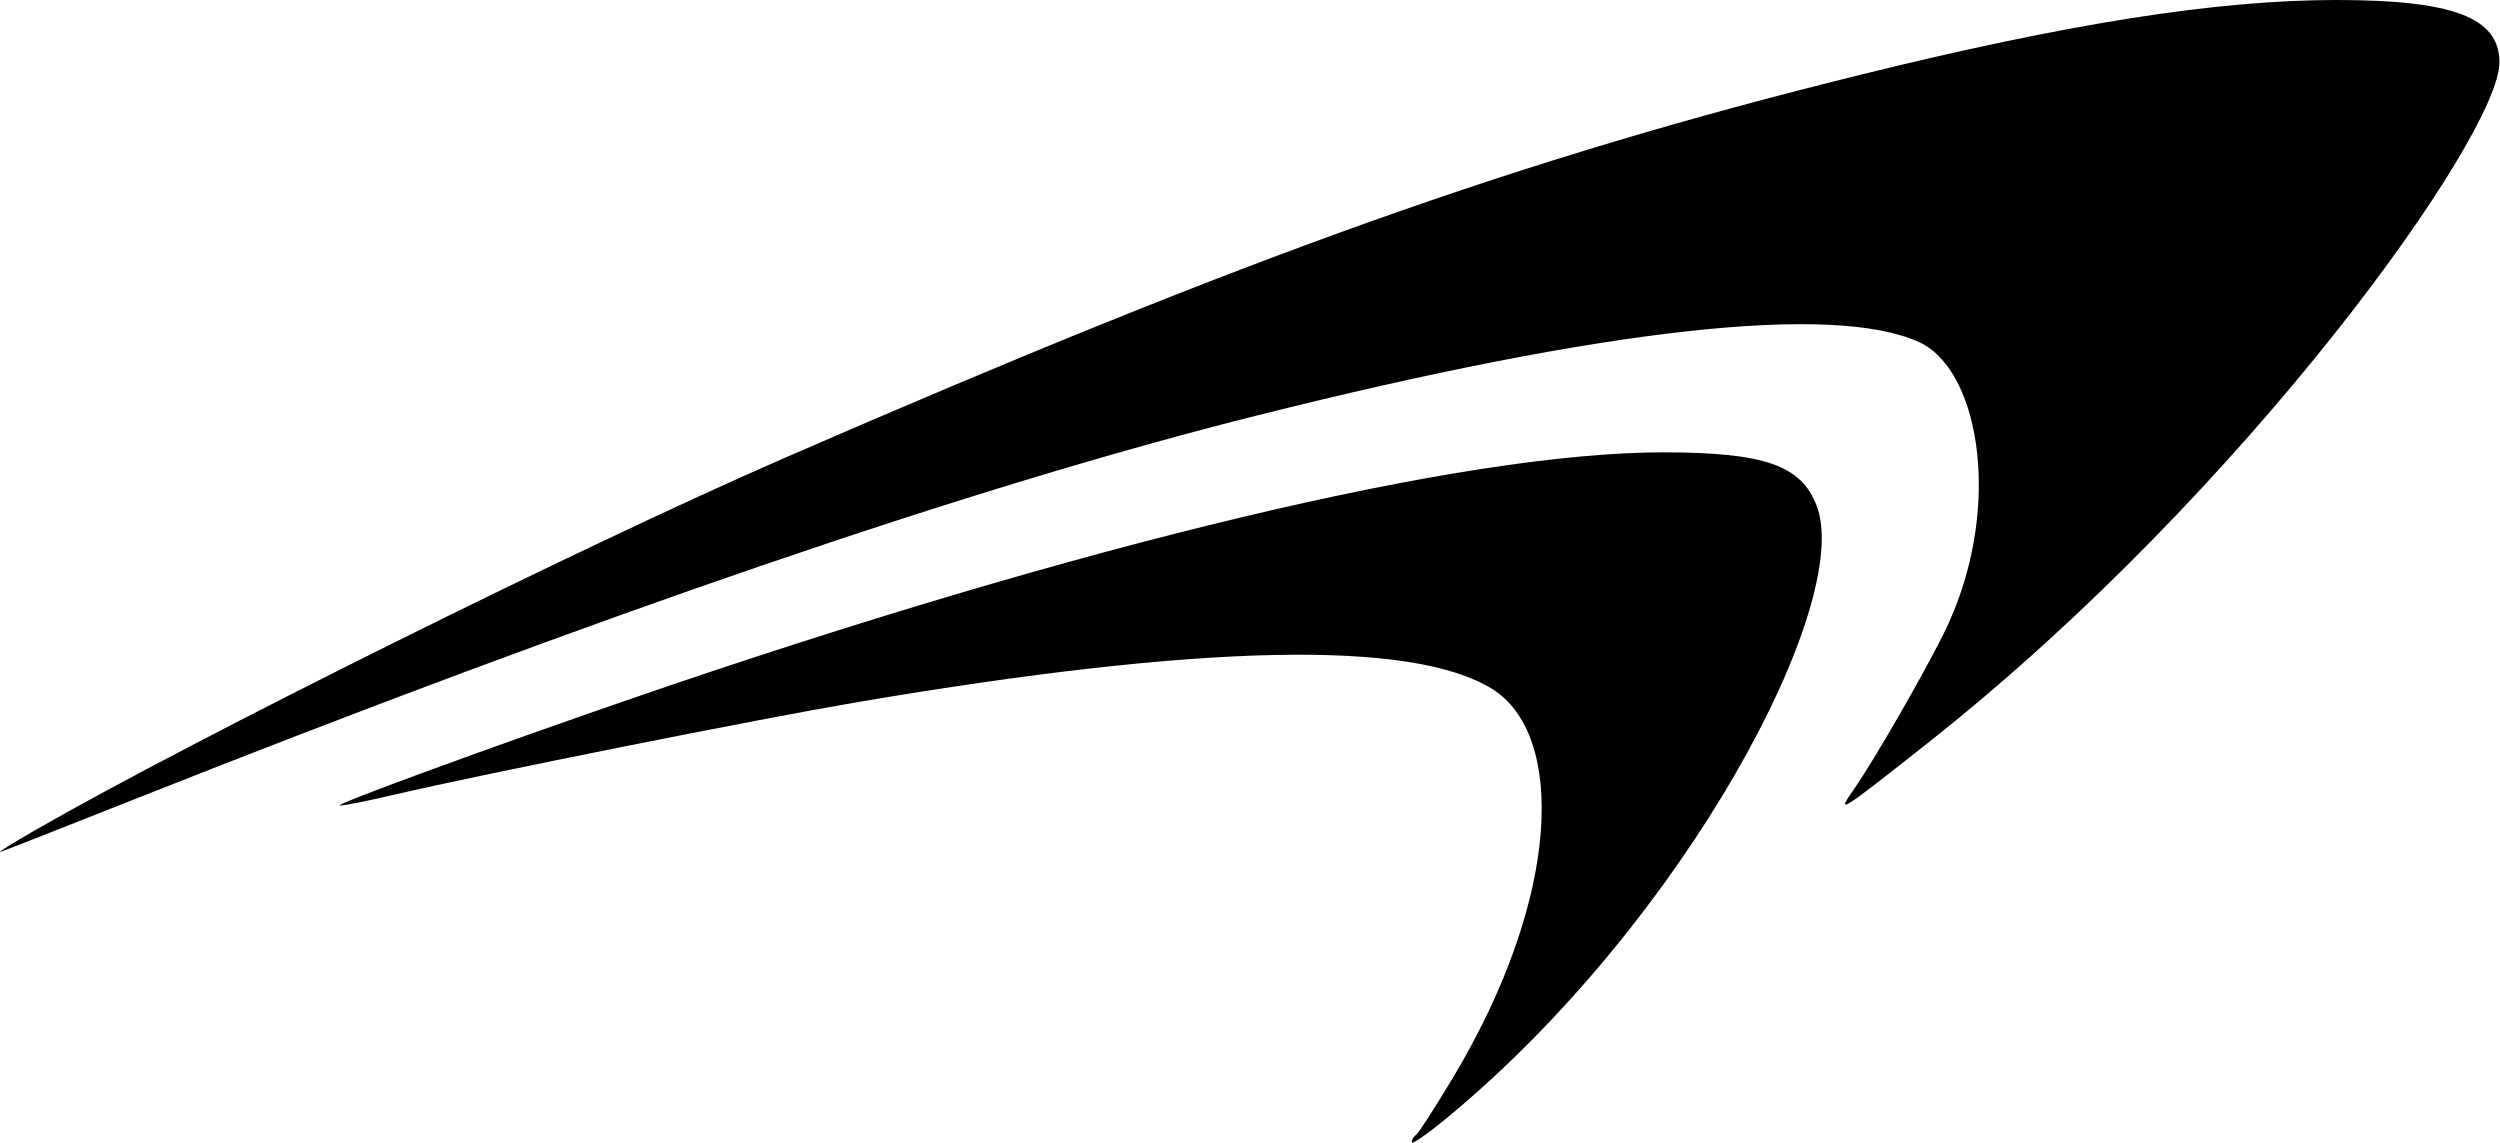
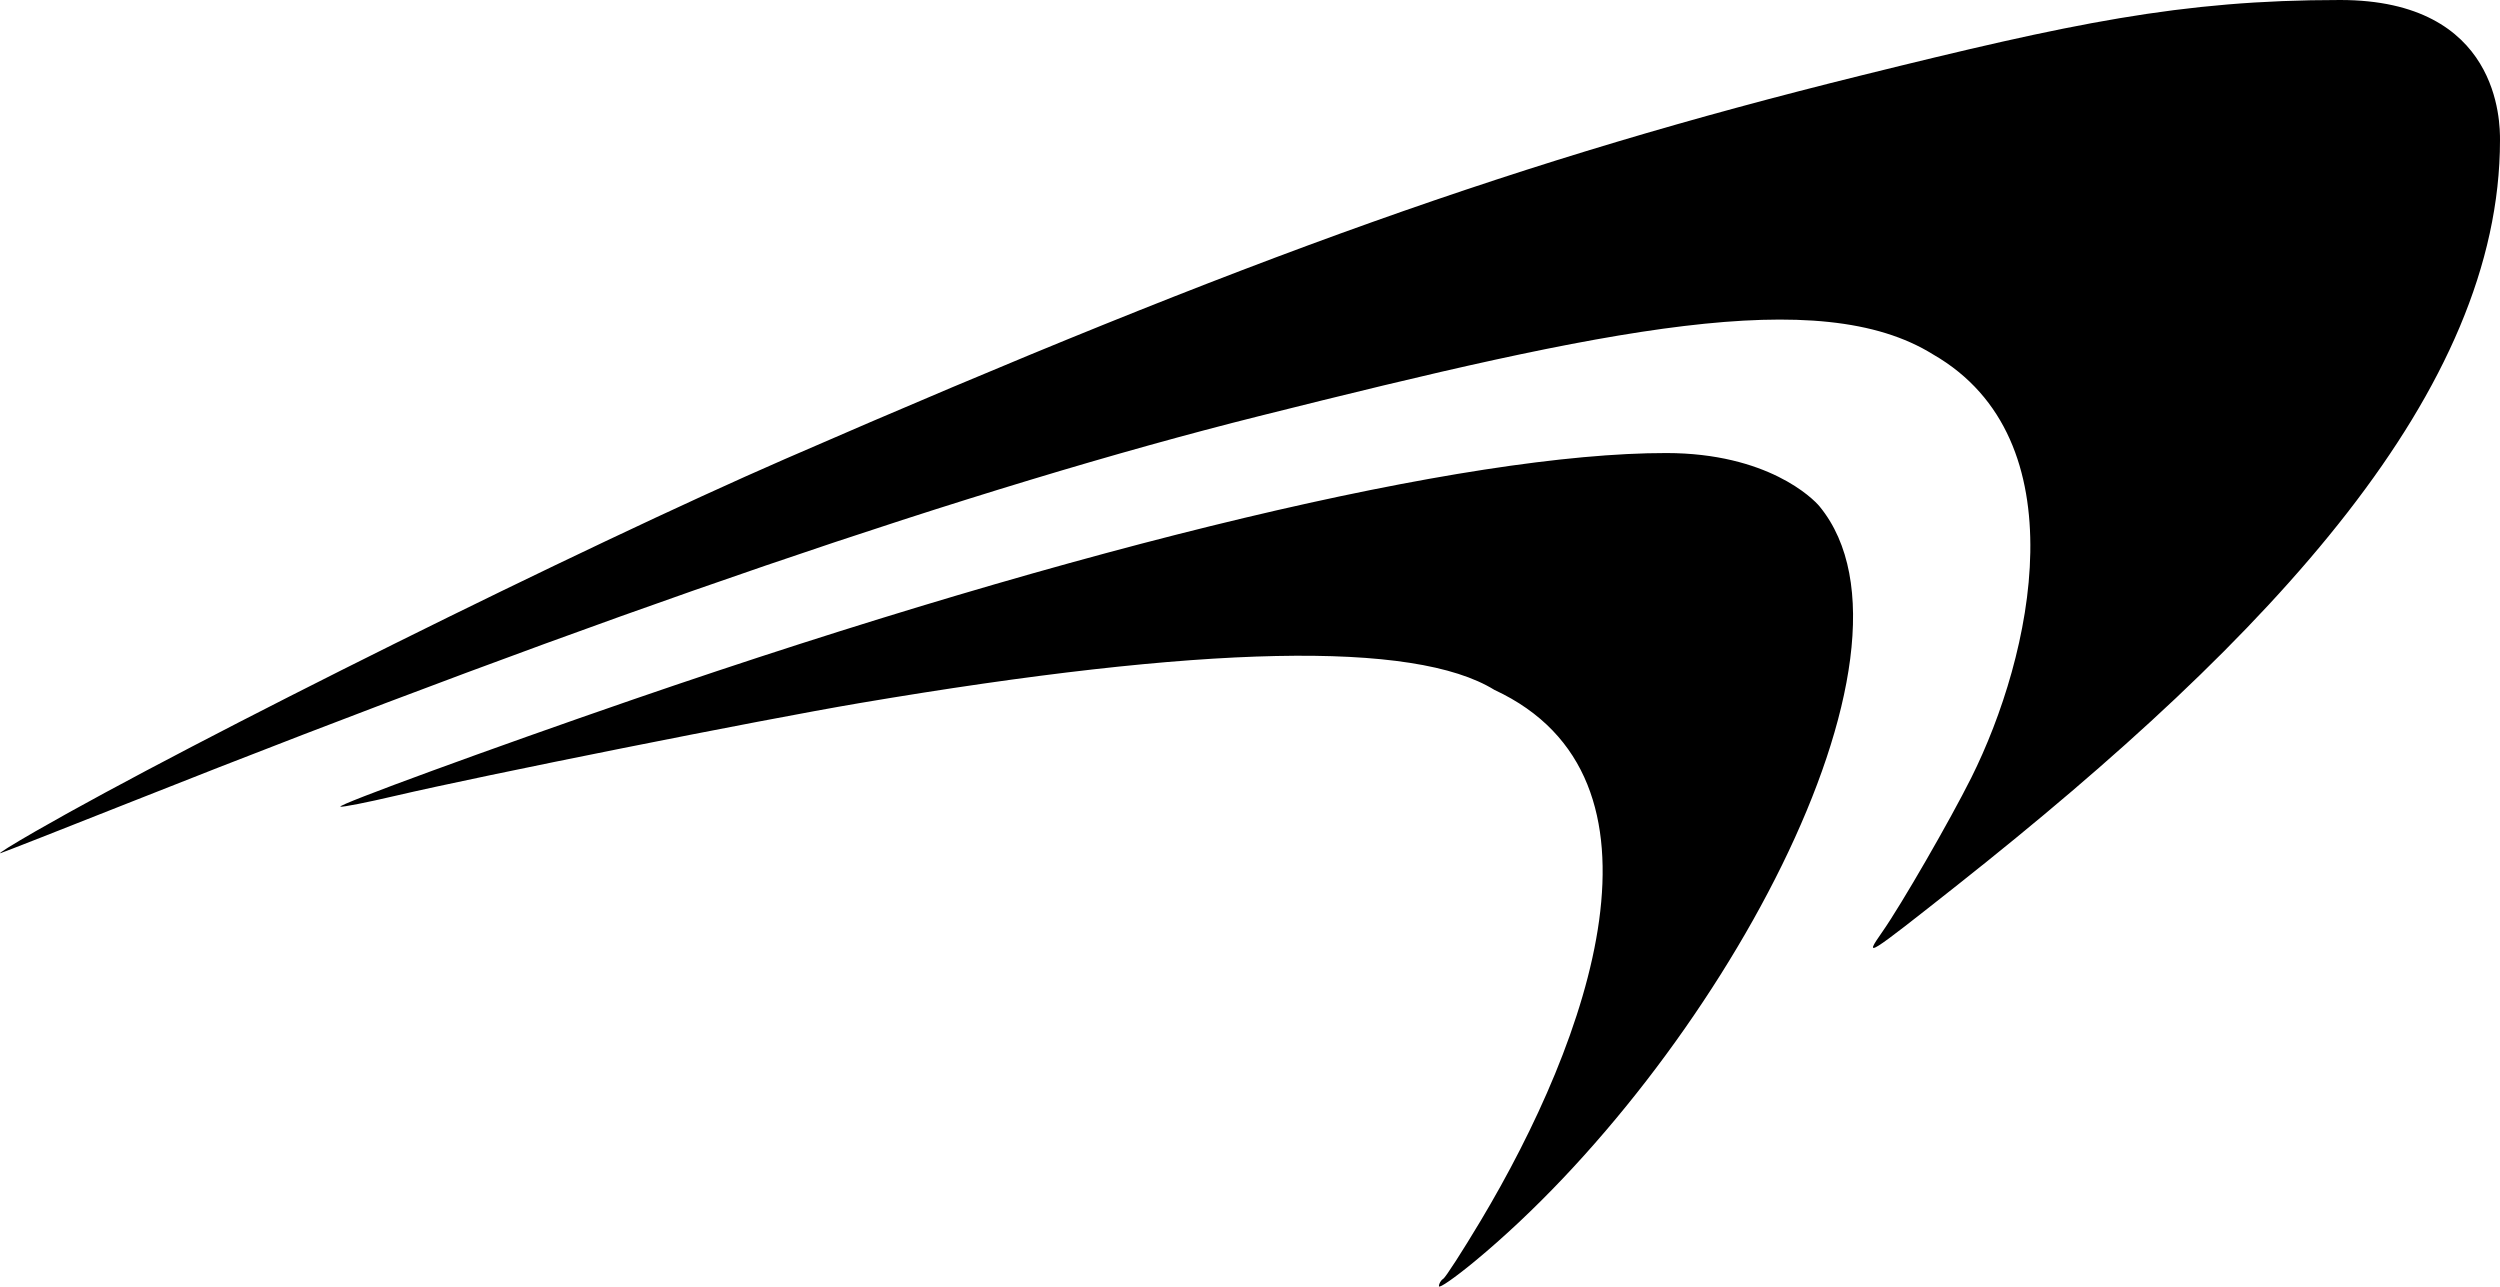
- <svg xmlns="http://www.w3.org/2000/svg" width="3684" height="1684" viewBox="0 0 3684 1684" fill="none">
-   <path d="M2080.35 1683.3C2080.35 1679.46 2083.16 1674.58 2086.67 1672.45C2090.1 1670.32 2114.83 1631.91 2141.63 1587.19C2301.15 1320.4 2306.79 1081.9 2198.59 1015.05C2080.56 942.157 1771.48 948.547 1264.95 1034.43C1117.59 1059.44 711.086 1140.65 581.448 1170.95C539.884 1180.7 503.611 1187.85 500.794 1186.89C494.336 1184.76 723.246 1100.94 931.751 1029.07C1594.78 800.693 2158.53 666.236 2451.68 666.58C2600.14 666.717 2654.28 685.611 2677.01 745.179C2731.43 887.674 2484.44 1356.13 2132.83 1646.82C2103.98 1670.66 2080.35 1687.08 2080.35 1683.3ZM52.387 1223.03C285.762 1088.91 859.341 804.06 1155.03 675.306C1843.54 375.613 2240.56 234.148 2739.46 110.684C3046.69 34.627 3266.81 0 3442.82 0C3615.26 0 3683.2 25.971 3683.2 91.997C3683.2 199.315 3309.89 723.796 2843.56 1092.67C2708.83 1199.24 2704.92 1201.64 2732.6 1162C2760.57 1122.08 2832.36 997.587 2863.55 935.133C2952.99 755.95 2919.32 545.933 2828.02 504.16C2701.75 446.379 2364.63 483.686 1852.34 612.234C1436.36 716.597 886.615 904.644 193.222 1179.74C93.057 1219.45 6.563 1253.46 0.861 1255.25C-4.841 1257.03 18.38 1242.54 52.387 1223.03Z" fill="black" />
+ <svg xmlns="http://www.w3.org/2000/svg" width="5194" height="2673" viewBox="0 0 5194 2673" fill="none">
+   <path d="M2989.54 2672.24C2989.54 2666.8 2993.52 2659.91 2998.47 2656.91C3003.32 2653.9 3038.25 2599.67 3076.08 2536.51C3301.36 2159.79 3497.97 1615.77 3104.8 1433.32C2938.12 1330.39 2501.64 1339.41 1786.33 1460.68C1578.23 1495.99 1004.18 1610.67 821.11 1653.45C762.414 1667.23 711.189 1677.32 707.211 1675.96C698.092 1672.95 1021.35 1554.59 1315.8 1453.11C2252.12 1130.63 3048.24 940.769 3462.21 941.254C3671.87 941.448 3766.55 1035.29 3780.43 1052.24C4031.07 1358.41 3560.2 2210.24 3063.67 2620.72C3022.92 2654.38 2989.54 2677.57 2989.54 2672.24ZM73.979 1726.99C403.547 1537.61 1213.54 1135.38 1631.11 953.575C2603.41 530.389 3164.08 330.632 3868.62 156.293C4302.48 48.896 4529.76 0 4861.88 0C5194 0 5194 254.878 5194 290.885C5194 810.525 4725.89 1317.35 4067.34 1838.23C3877.08 1988.7 3871.55 1992.1 3910.65 1936.12C3950.14 1879.75 4051.52 1703.96 4095.57 1615.77C4221.88 1362.75 4322.66 912.674 4016.24 736.392C3780.43 589.537 3339.29 682.996 2615.83 864.514C2028.39 1011.88 1252.06 1277.42 272.865 1665.87C131.414 1721.95 9.269 1769.97 1.216 1772.49C-6.836 1775.01 25.956 1754.54 73.979 1726.99Z" fill="black" />
</svg>
